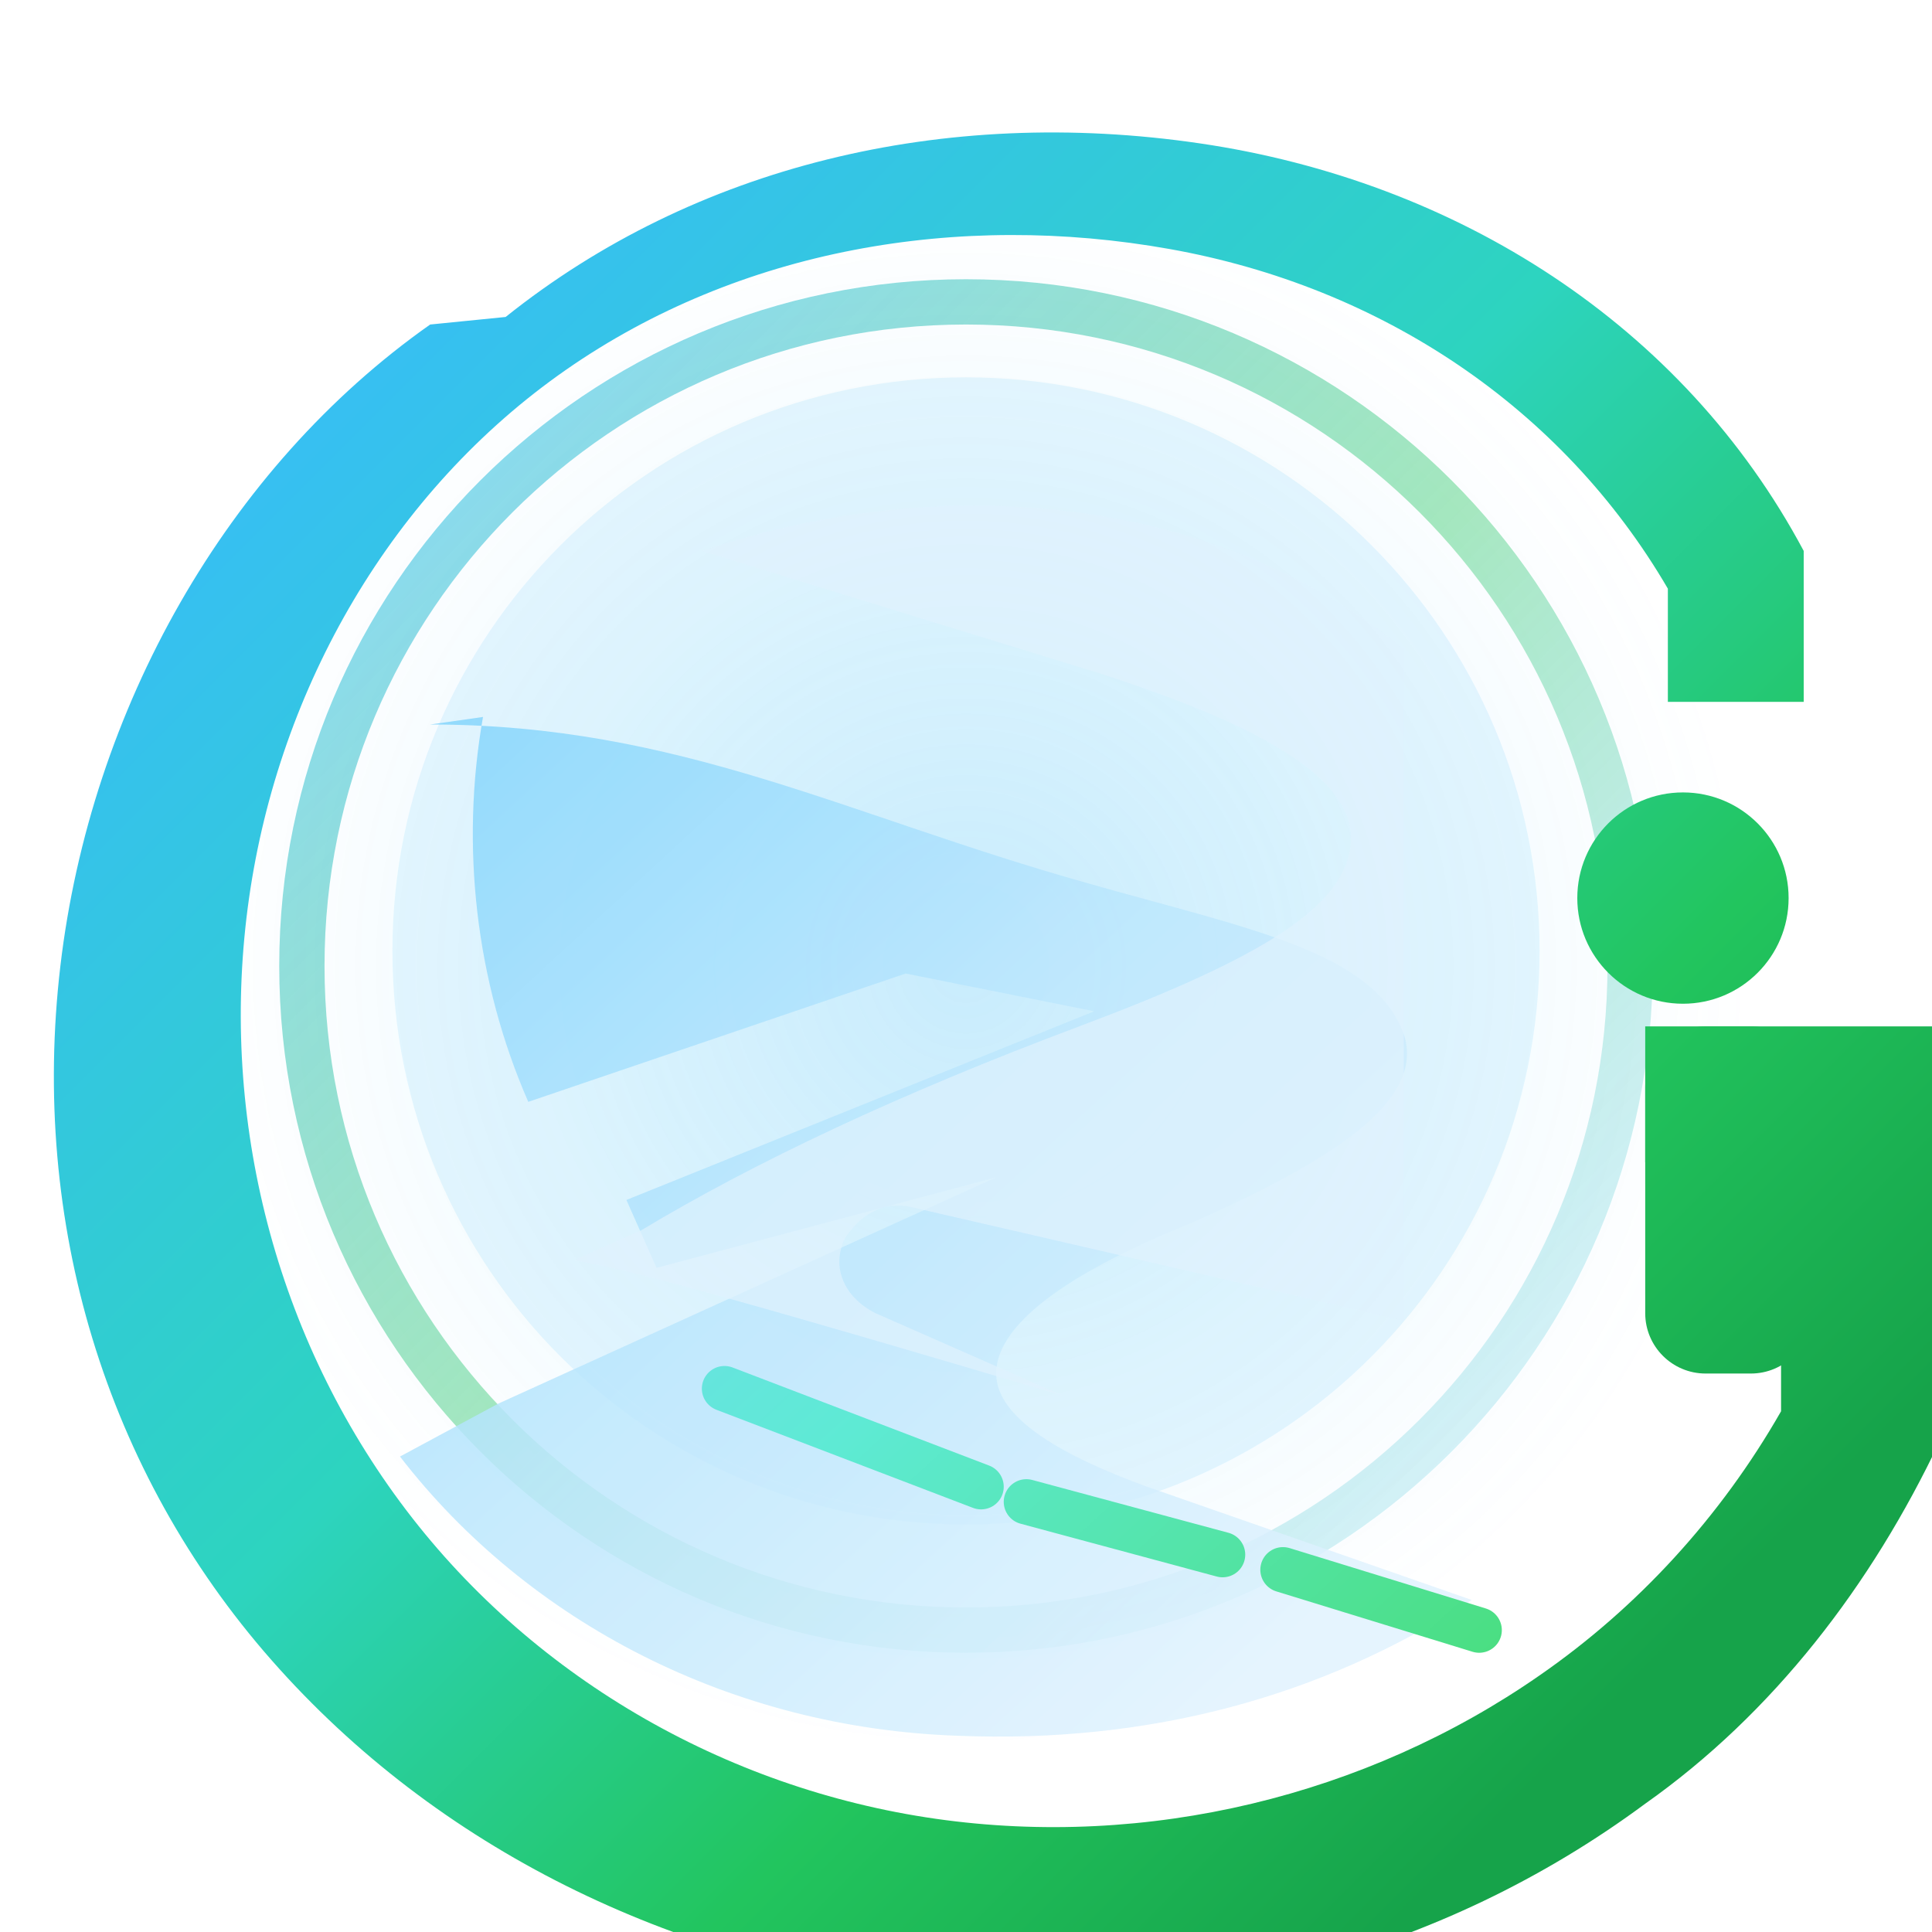
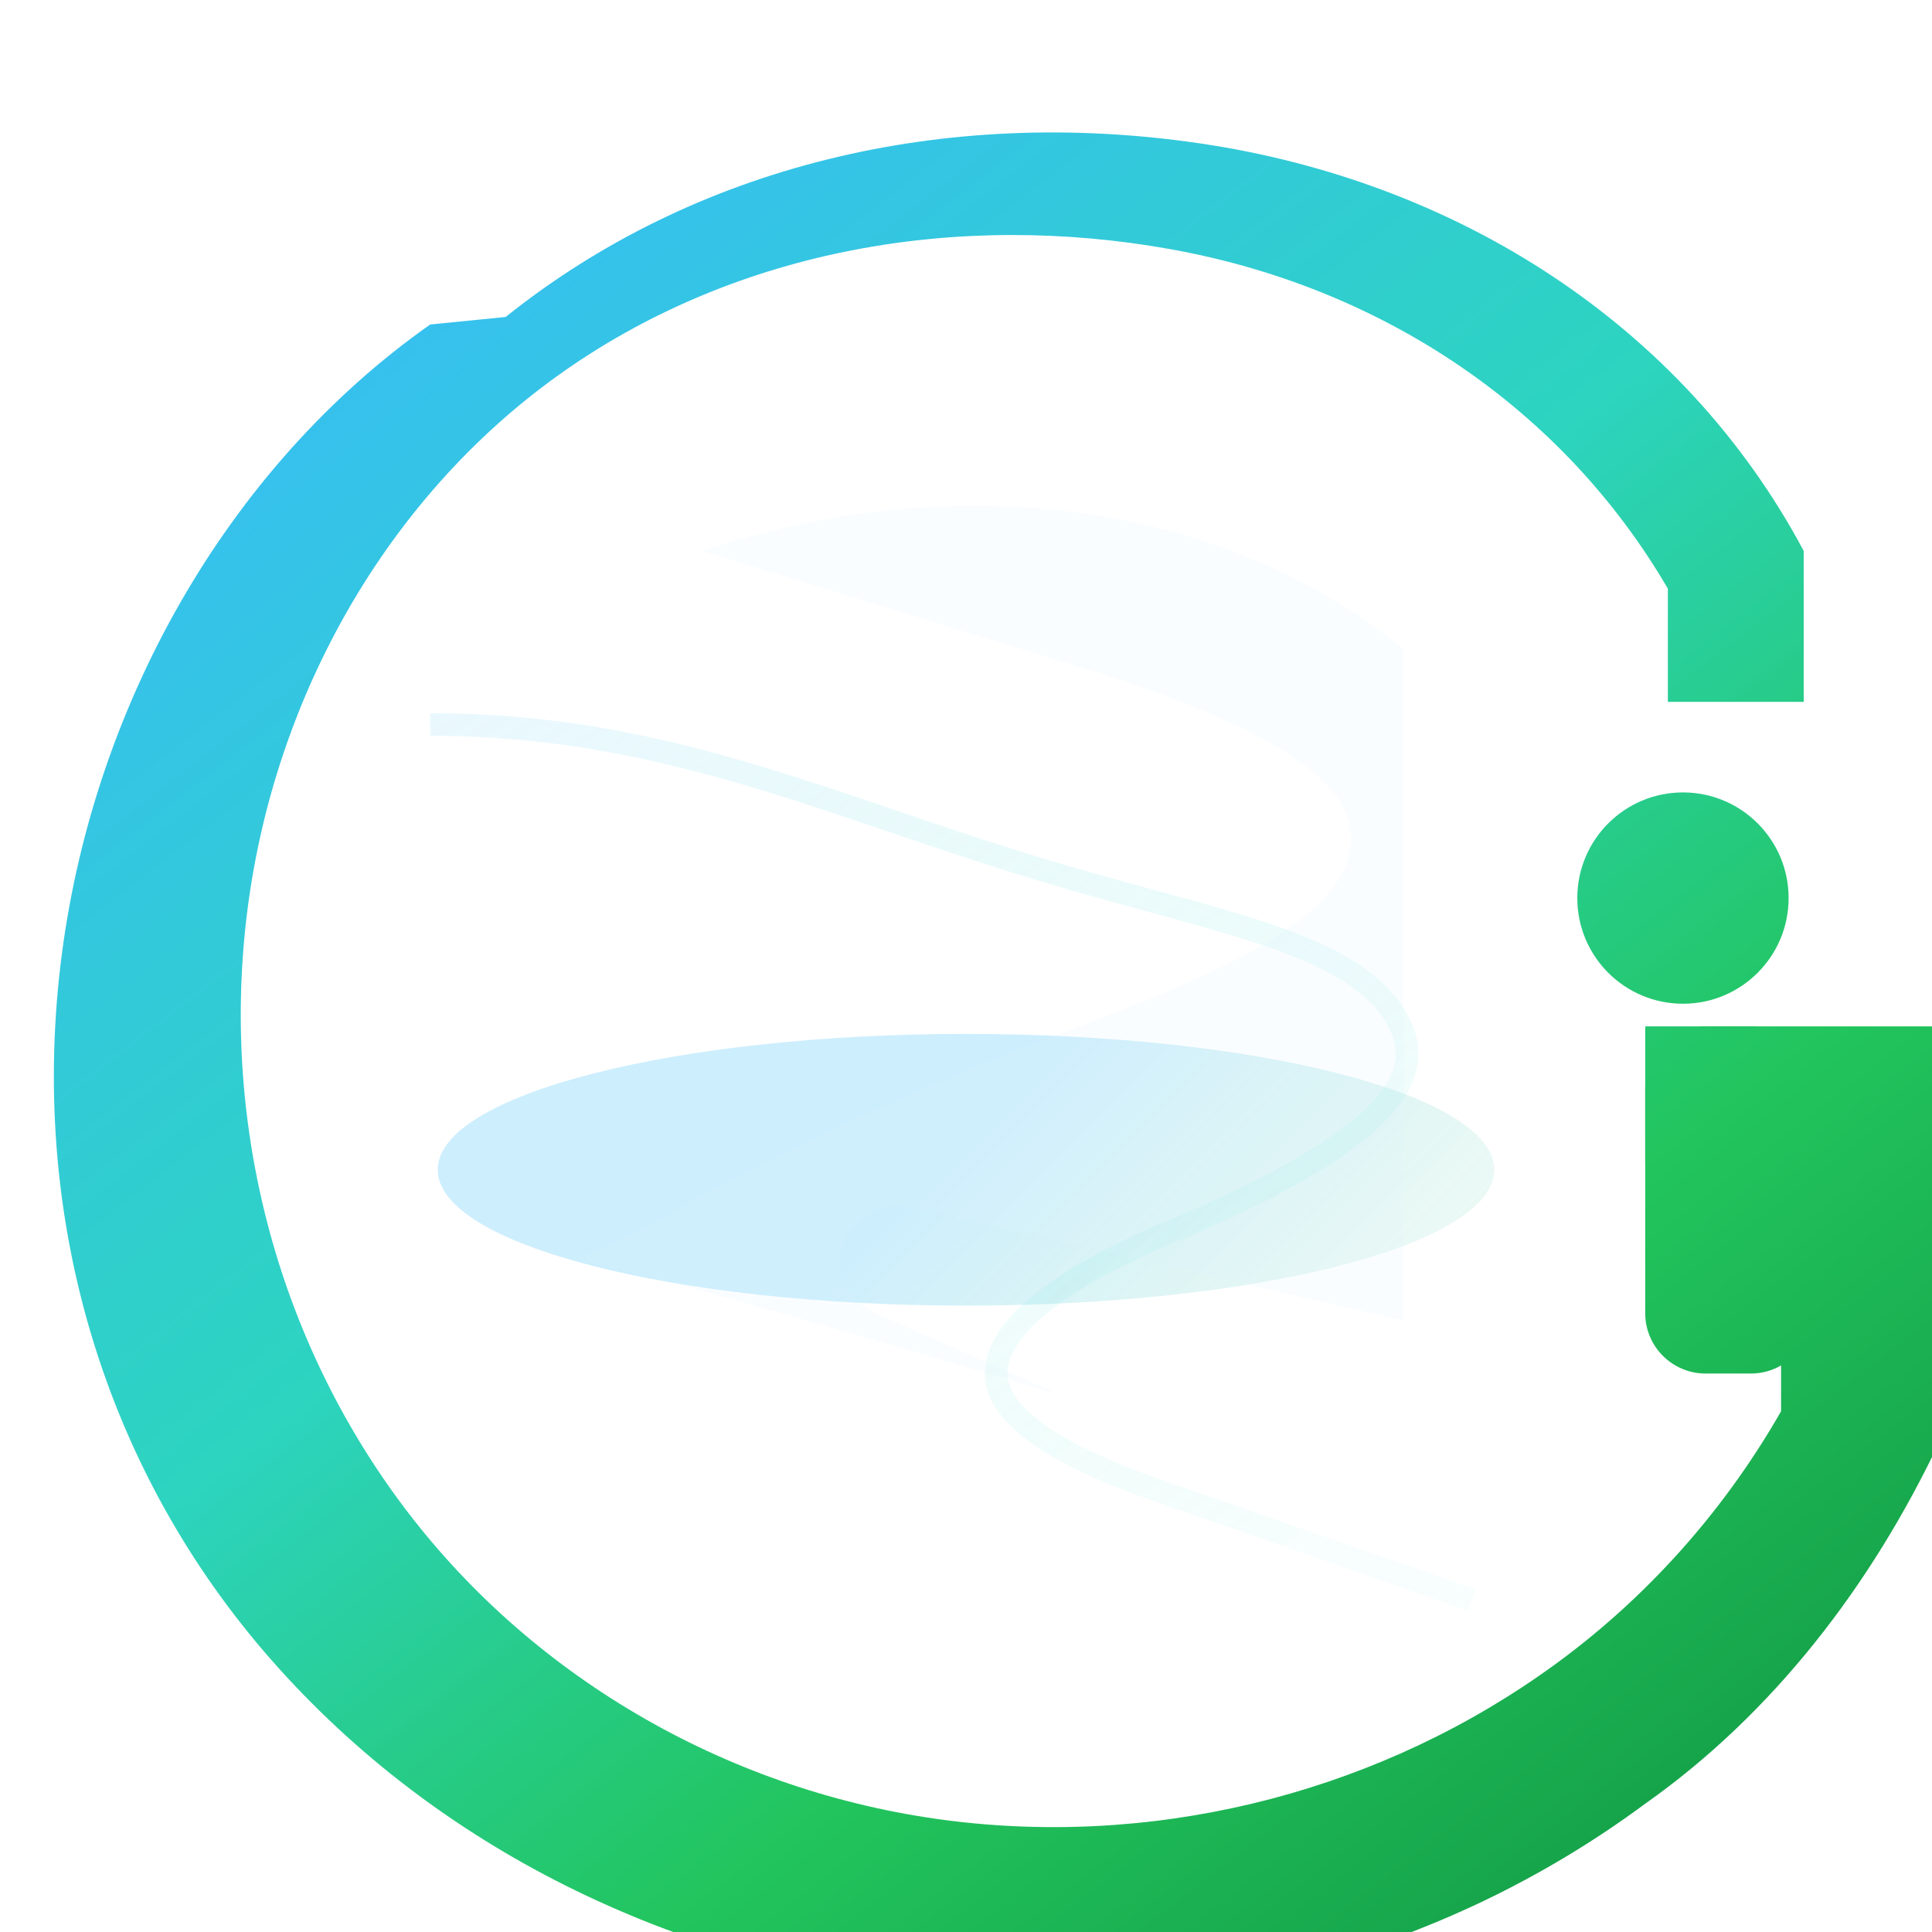
<svg xmlns="http://www.w3.org/2000/svg" width="256" height="256" viewBox="0 0 256 256" fill="none">
  <defs>
-     <radialGradient id="jgzt-halo" cx="128" cy="128" r="104" gradientUnits="userSpaceOnUse">
-       <stop offset="0" stop-color="#38BDF8" stop-opacity="0.18" />
-       <stop offset="0.6" stop-color="#38BDF8" stop-opacity="0.06" />
-       <stop offset="1" stop-color="#38BDF8" stop-opacity="0" />
-     </radialGradient>
-     <linearGradient id="jgzt-shell" x1="40" y1="40" x2="220" y2="220" gradientUnits="userSpaceOnUse">
+     <linearGradient id="jgzt-main" x1="50" y1="20" x2="220" y2="240" gradientUnits="userSpaceOnUse">
      <stop offset="0" stop-color="#38BDF8" />
      <stop offset="0.45" stop-color="#2DD4BF" />
      <stop offset="0.75" stop-color="#22C55E" />
      <stop offset="1" stop-color="#16A34A" />
    </linearGradient>
-     <linearGradient id="jgzt-core" x1="70" y1="70" x2="190" y2="200" gradientUnits="userSpaceOnUse">
-       <stop offset="0" stop-color="#7DD3FC" />
-       <stop offset="0.5" stop-color="#BAE6FD" />
-       <stop offset="1" stop-color="#E0F2FE" />
+     <linearGradient id="jgzt-shine" x1="80" y1="60" x2="180" y2="200" gradientUnits="userSpaceOnUse">
+       <stop offset="0" stop-color="#BAE6FD" stop-opacity="0.3" />
+       <stop offset="1" stop-color="#5EEAD4" stop-opacity="0.05" />
    </linearGradient>
-     <linearGradient id="jgzt-glow" x1="90" y1="100" x2="200" y2="220" gradientUnits="userSpaceOnUse">
-       <stop offset="0" stop-color="#7DD3FC" />
-       <stop offset="0.5" stop-color="#5EEAD4" />
-       <stop offset="1" stop-color="#4ADE80" />
-     </linearGradient>
-     <linearGradient id="jgzt-ring" x1="50" y1="50" x2="210" y2="210" gradientUnits="userSpaceOnUse">
-       <stop offset="0" stop-color="#38BDF8" stop-opacity="0.6" />
-       <stop offset="0.5" stop-color="#22C55E" stop-opacity="0.4" />
-       <stop offset="1" stop-color="#38BDF8" stop-opacity="0.15" />
+     <linearGradient id="jgzt-glow" x1="100" y1="180" x2="160" y2="240" gradientUnits="userSpaceOnUse">
+       <stop offset="0" stop-color="#38BDF8" stop-opacity="0.25" />
+       <stop offset="1" stop-color="#22C55E" stop-opacity="0" />
    </linearGradient>
  </defs>
-   <circle cx="128" cy="128" r="104" fill="url(#jgzt-halo)" />
-   <circle cx="128" cy="128" r="88" fill="none" stroke="url(#jgzt-ring)" stroke-width="6" />
-   <path d="M67 42C92 22 125 14 159 19C193 24 223 43 239 73V93H221V78C207 54 183 38 155 33C127 28 98 33 75 49C52 65 37 91 33 119C29 147 36 176 53 199C70 222 96 237 124 241C152 245 181 238 204 222C217 213 228 201 236 187V154H218V136H257V191C248 210 235 227 218 239C191 259 157 268 123 264C89 260 58 245 36 220C14 195 4 162 8 128C12 94 30 62 57 43L67 42Z" fill="url(#jgzt-shell)" />
-   <circle cx="223" cy="119" r="14" fill="url(#jgzt-shell)" />
-   <rect x="218" y="136" width="22" height="46" rx="8" fill="url(#jgzt-shell)" />
-   <circle cx="128" cy="126" r="76" fill="#38BDF8" opacity="0.12" />
-   <path d="M57 96C90 96 112 108 144 117C165 123 182 126 186 137C189 146 176 154 158 162C143 168 132 175 132 182C132 188 141 193 152 197L195 212C175 225 152 231 127 230C97 229 70 215 53 193L66 186L132 156L87 168L83 159L145 134L120 129L70 146C63 130 61 112 64 95L57 96Z" fill="url(#jgzt-core)" opacity="0.85" />
-   <path d="M96 184L130 197" stroke="url(#jgzt-glow)" stroke-width="6" stroke-linecap="round" />
-   <path d="M136 199L162 206" stroke="url(#jgzt-glow)" stroke-width="6" stroke-linecap="round" />
-   <path d="M170 208L196 216" stroke="url(#jgzt-glow)" stroke-width="6" stroke-linecap="round" />
-   <path d="M85 163C100 154 119 145 143 136C167 127 179 120 179 111C179 103 167 96 145 89L93 73C105 69 117 67 129 67C150 67 170 73 186 86V175L121 160C117 159 114 161 112 164C110 168 112 172 116 174L141 185C104 174 83 168 76 167L85 163Z" fill="#E0F2FE" opacity="0.7" />
+   <ellipse cx="128" cy="155" rx="70" ry="18" fill="url(#jgzt-glow)" />
+   <path d="M67 42C92 22 125 14 159 19C193 24 223 43 239 73V93H221V78C207 54 183 38 155 33C127 28 98 33 75 49C52 65 37 91 33 119C29 147 36 176 53 199C70 222 96 237 124 241C152 245 181 238 204 222C217 213 228 201 236 187V154H218V136H257V191C248 210 235 227 218 239C191 259 157 268 123 264C89 260 58 245 36 220C14 195 4 162 8 128C12 94 30 62 57 43L67 42Z" fill="url(#jgzt-main)" />
+   <circle cx="223" cy="119" r="14" fill="url(#jgzt-main)" />
+   <rect x="218" y="136" width="22" height="46" rx="8" fill="url(#jgzt-main)" />
+   <path d="M57 96C90 96 112 108 144 117C165 123 182 126 186 137C189 146 176 154 158 162C143 168 132 175 132 182C132 188 141 193 152 197L195 212" fill="none" stroke="url(#jgzt-shine)" stroke-width="3" />
+   <path d="M85 163C100 154 119 145 143 136C167 127 179 120 179 111C179 103 167 96 145 89L93 73C105 69 117 67 129 67C150 67 170 73 186 86V175L121 160C117 159 114 161 112 164C110 168 112 172 116 174L141 185C104 174 83 168 76 167L85 163Z" fill="#E0F2FE" opacity="0.15" />
</svg>
